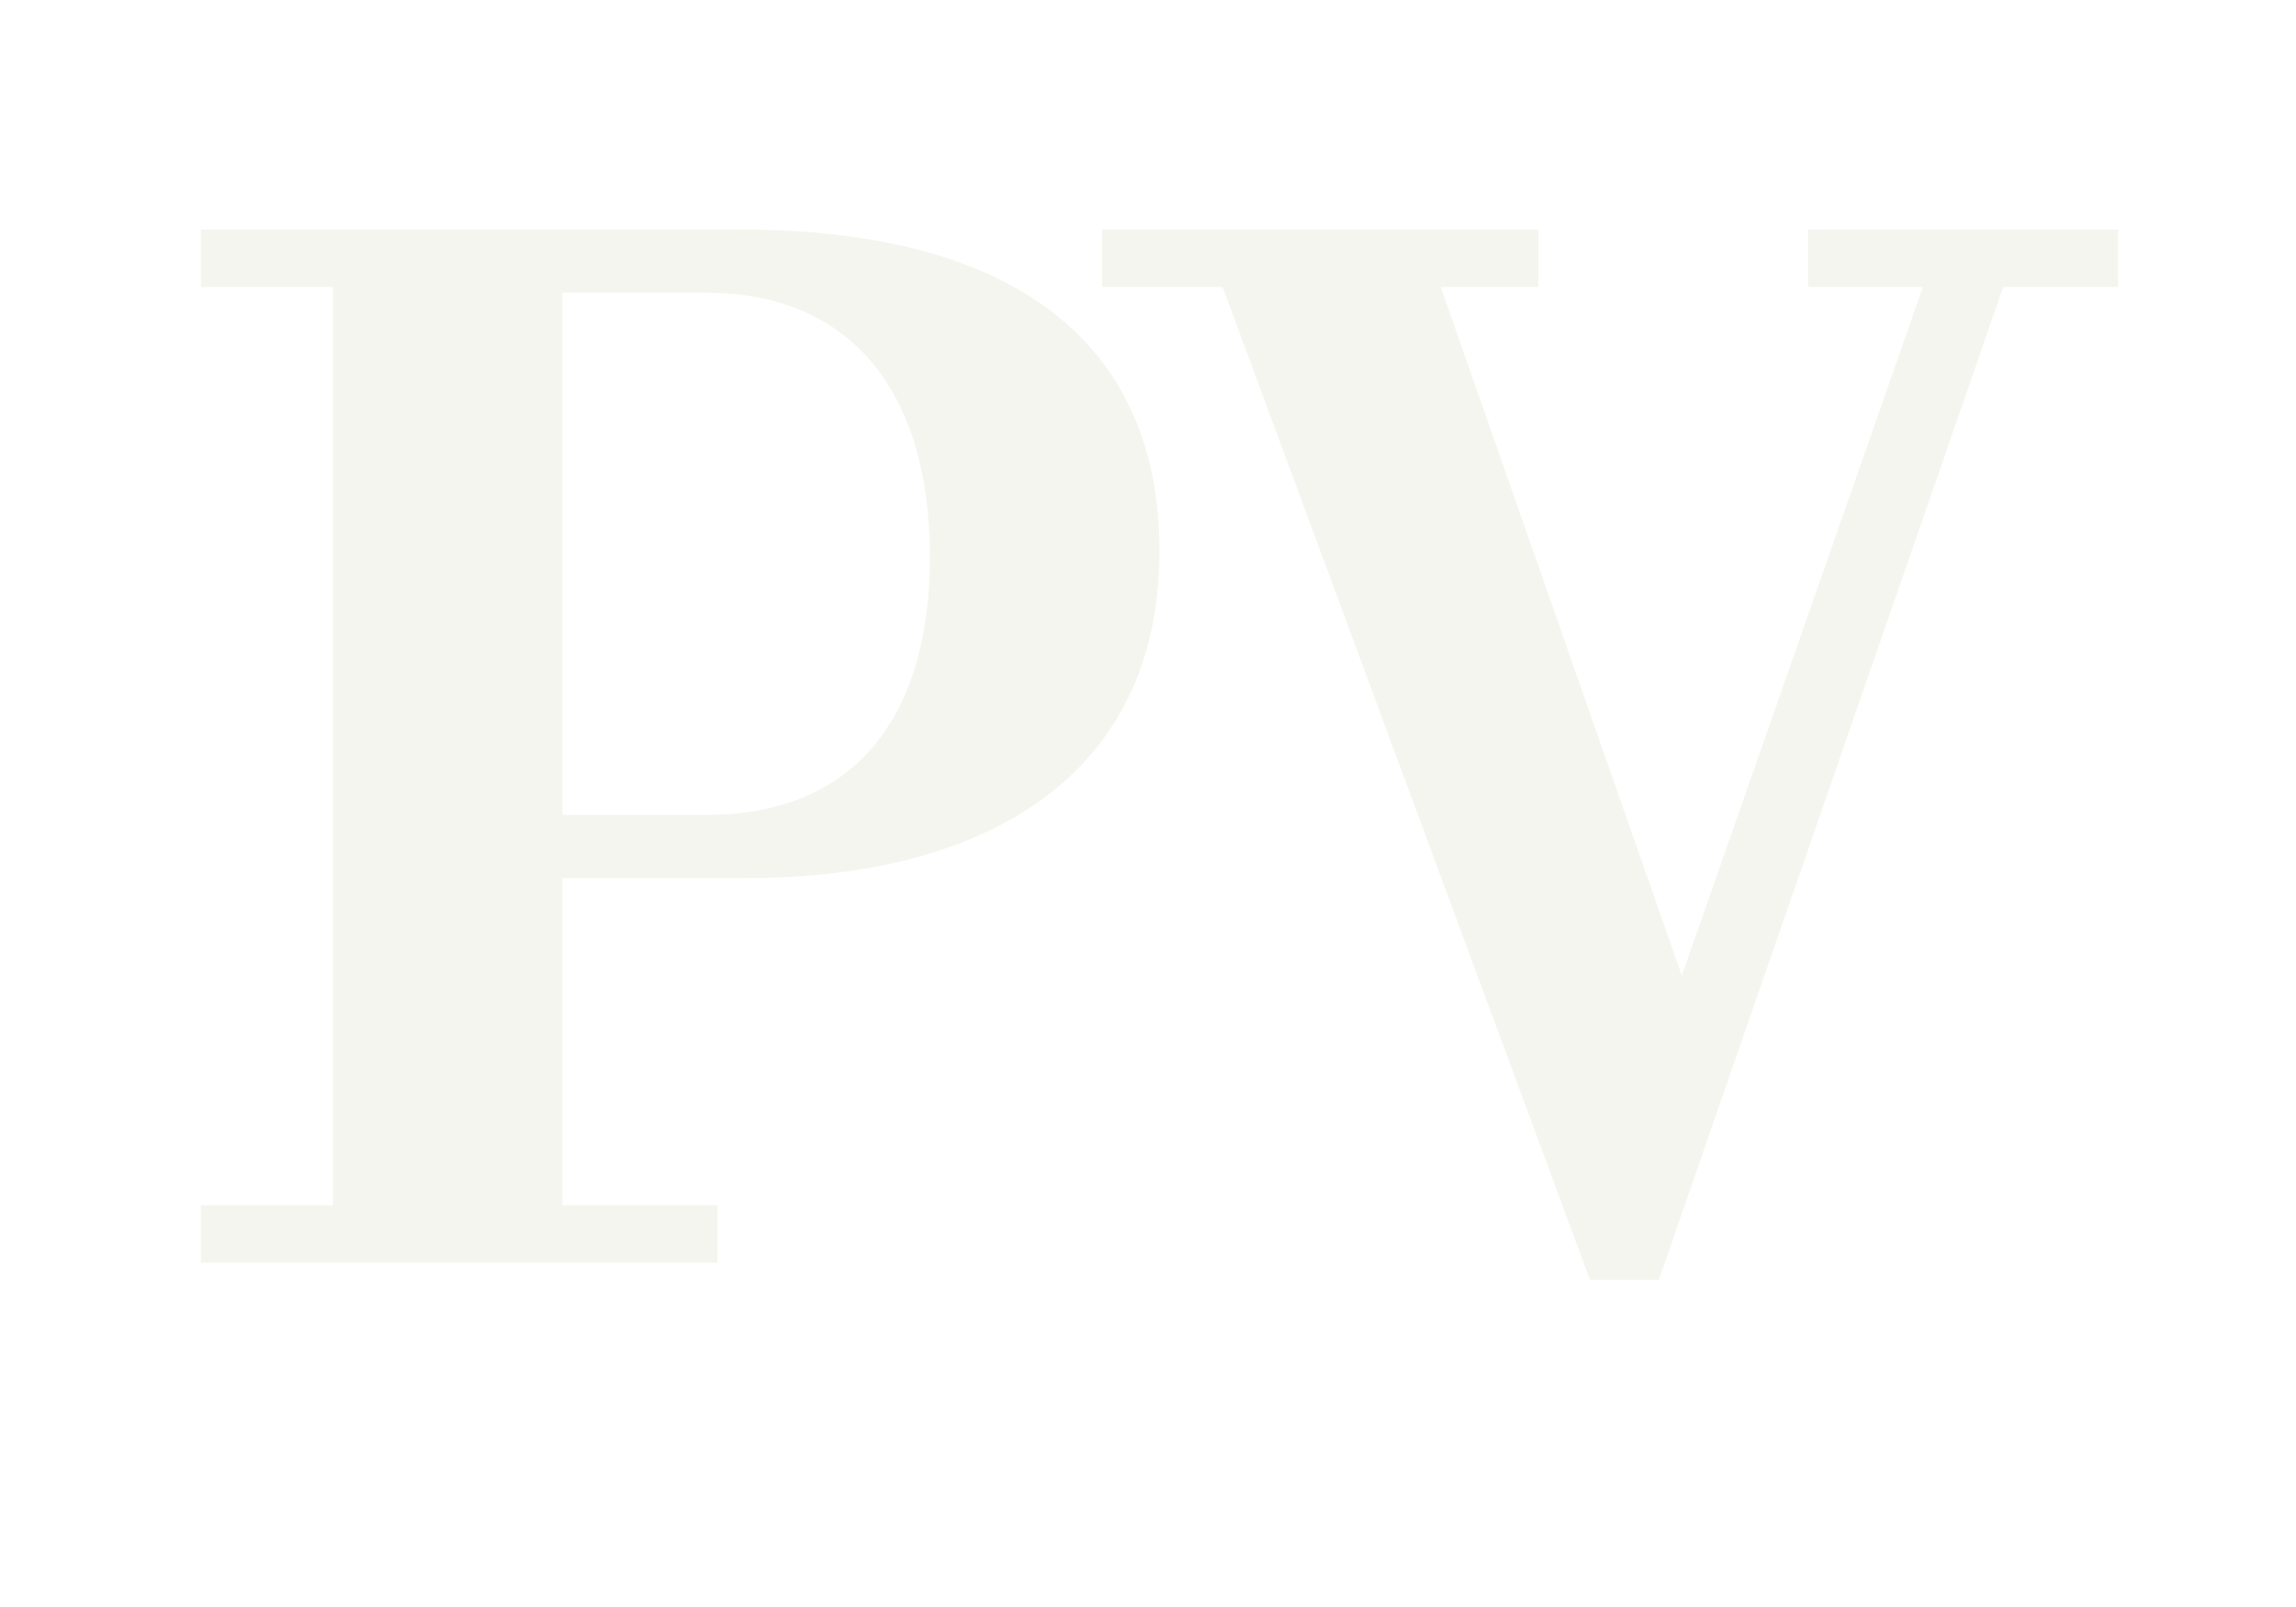
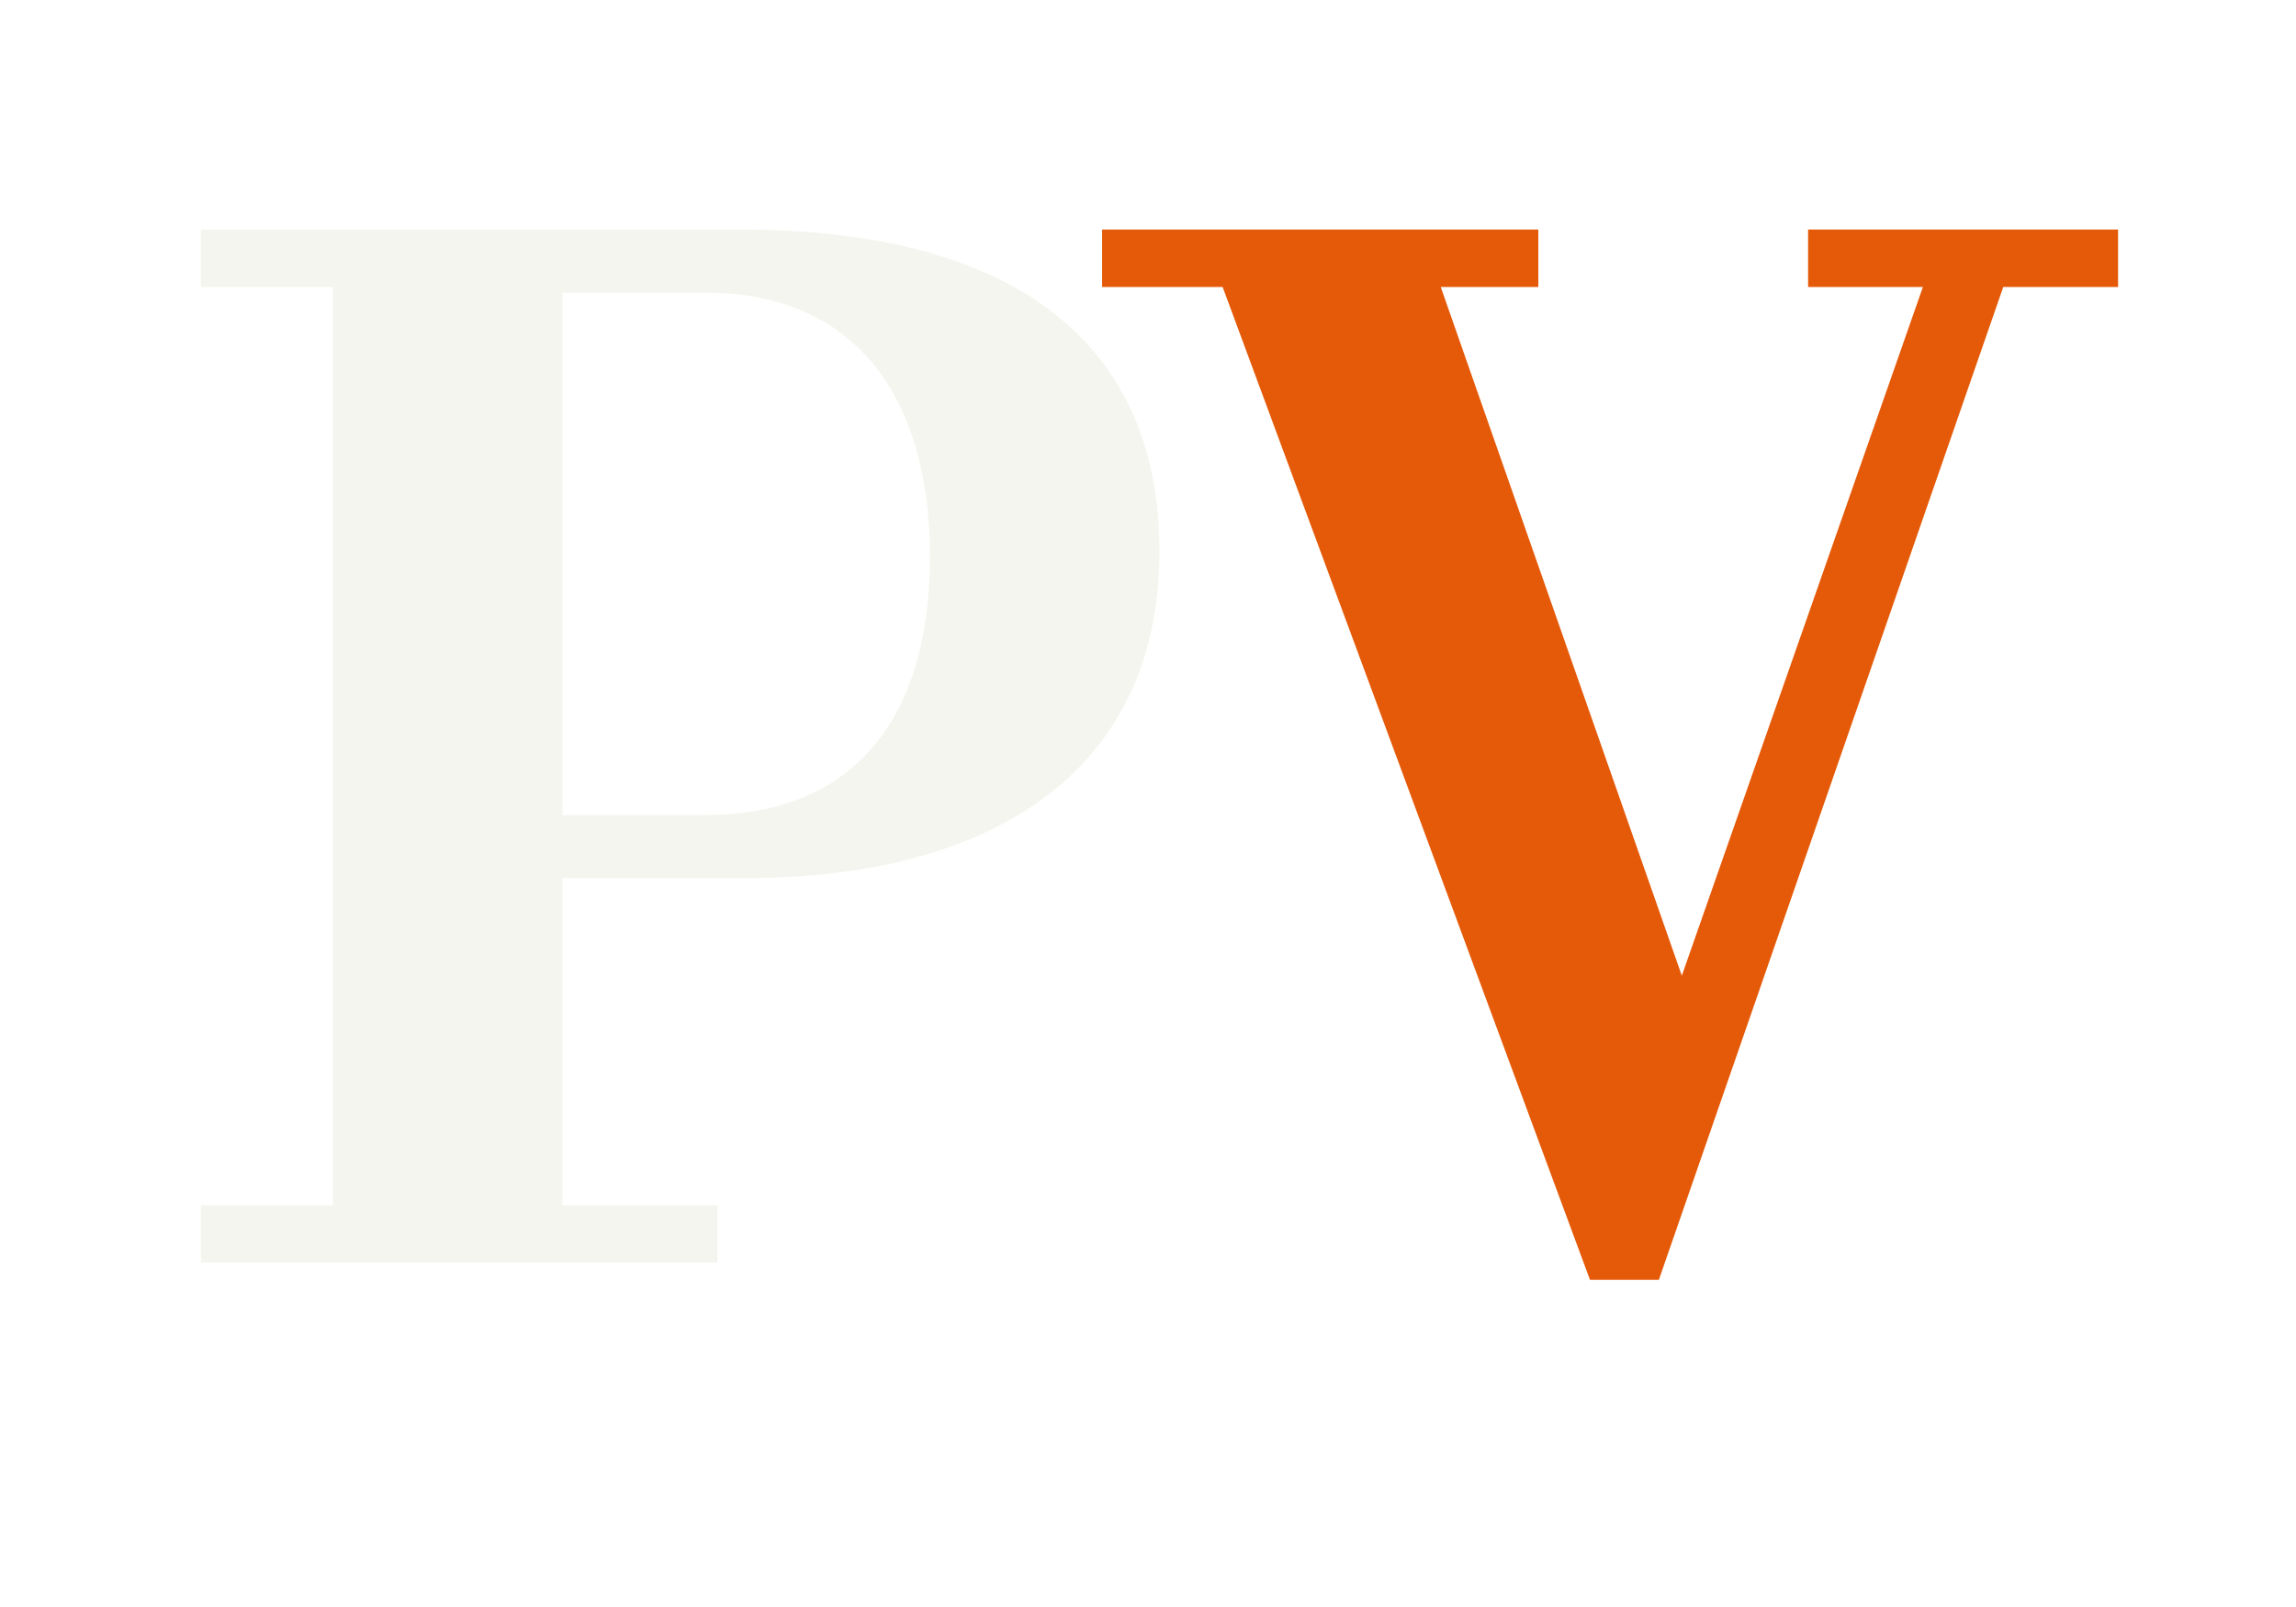
<svg xmlns="http://www.w3.org/2000/svg" viewBox="0 0 400 280" width="400" height="280">
  <path d="M35 220V210H58V50H35V40H129C177 40 202 60 202 96C202 135 172 153 130 153H98V210H125V220ZM98 51V142H123C148 142 162 126 162 97C162 68 148 51 123 51Z" fill="#F5F5EF" fill-rule="evenodd" />
-   <path d="M192 40H268V50H251L293 170L335 50H315V40H369V50H349L289 223H277L213 50H192Z" fill="#F5F5EF" fill-rule="evenodd" />
+   <path d="M192 40H268V50H251L293 170L335 50H315V40H369V50H349L289 223H277L213 50H192Z" fill="#e55a09" fill-rule="evenodd" />
</svg>
